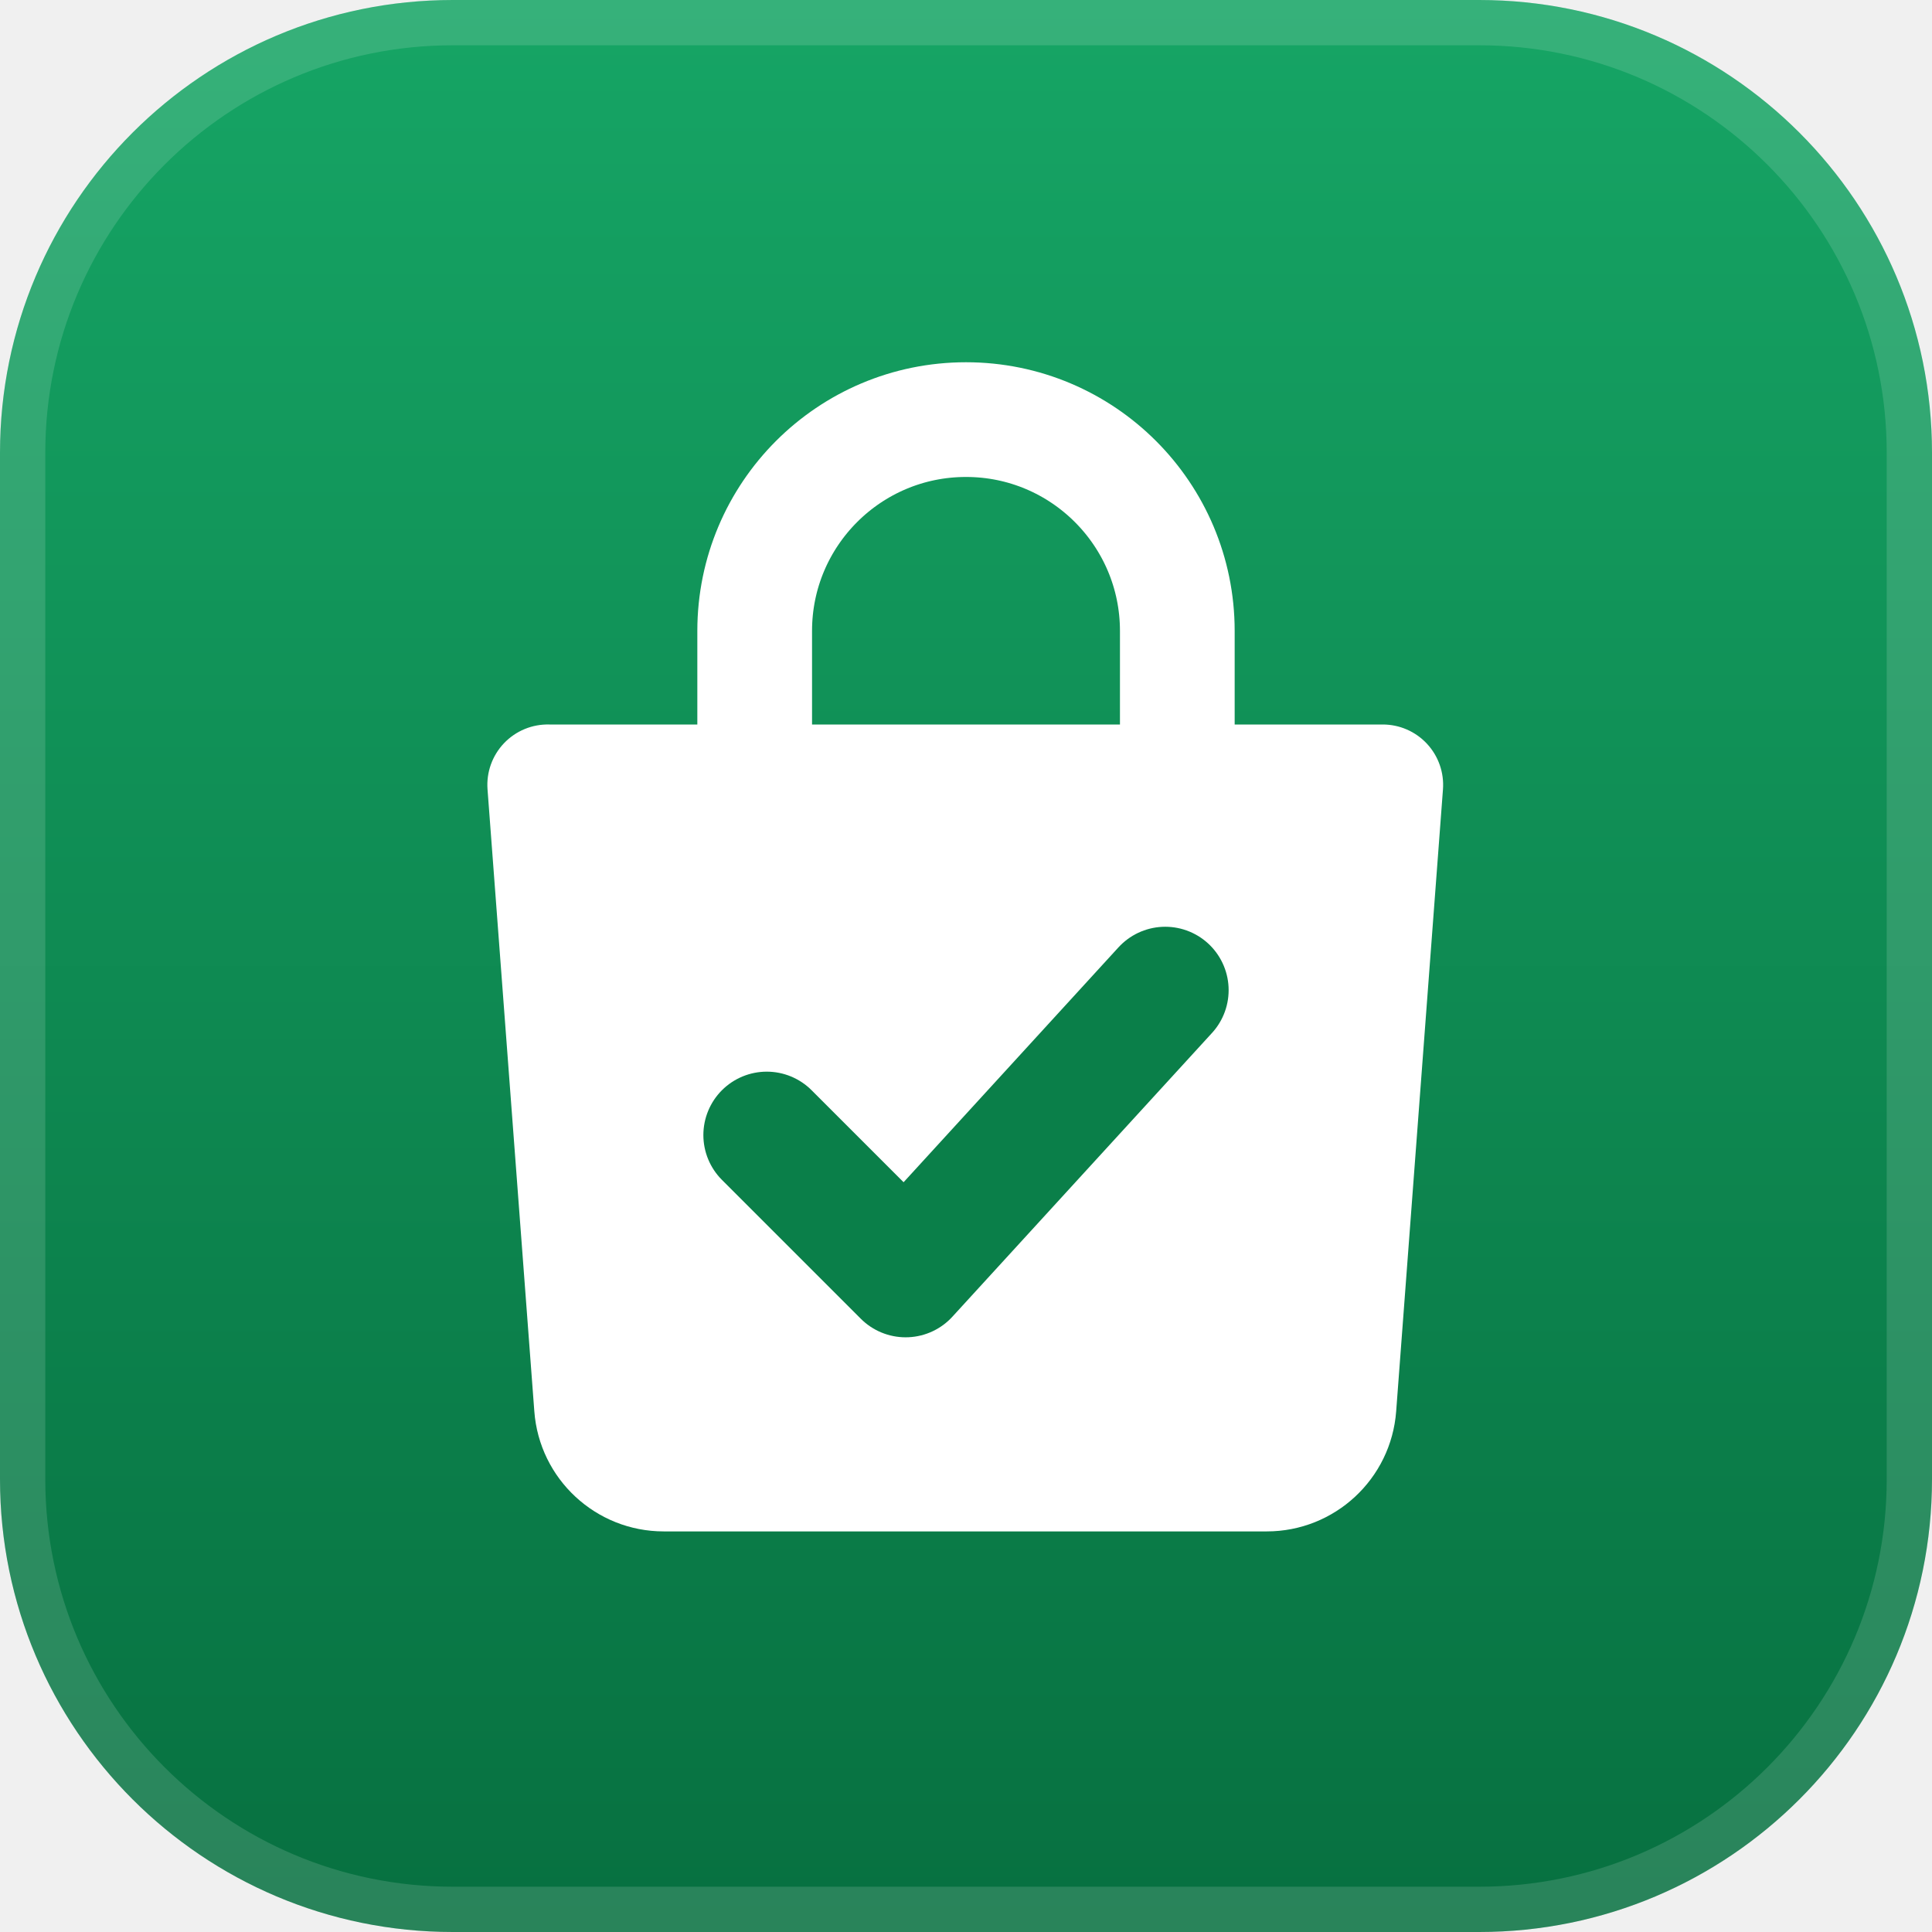
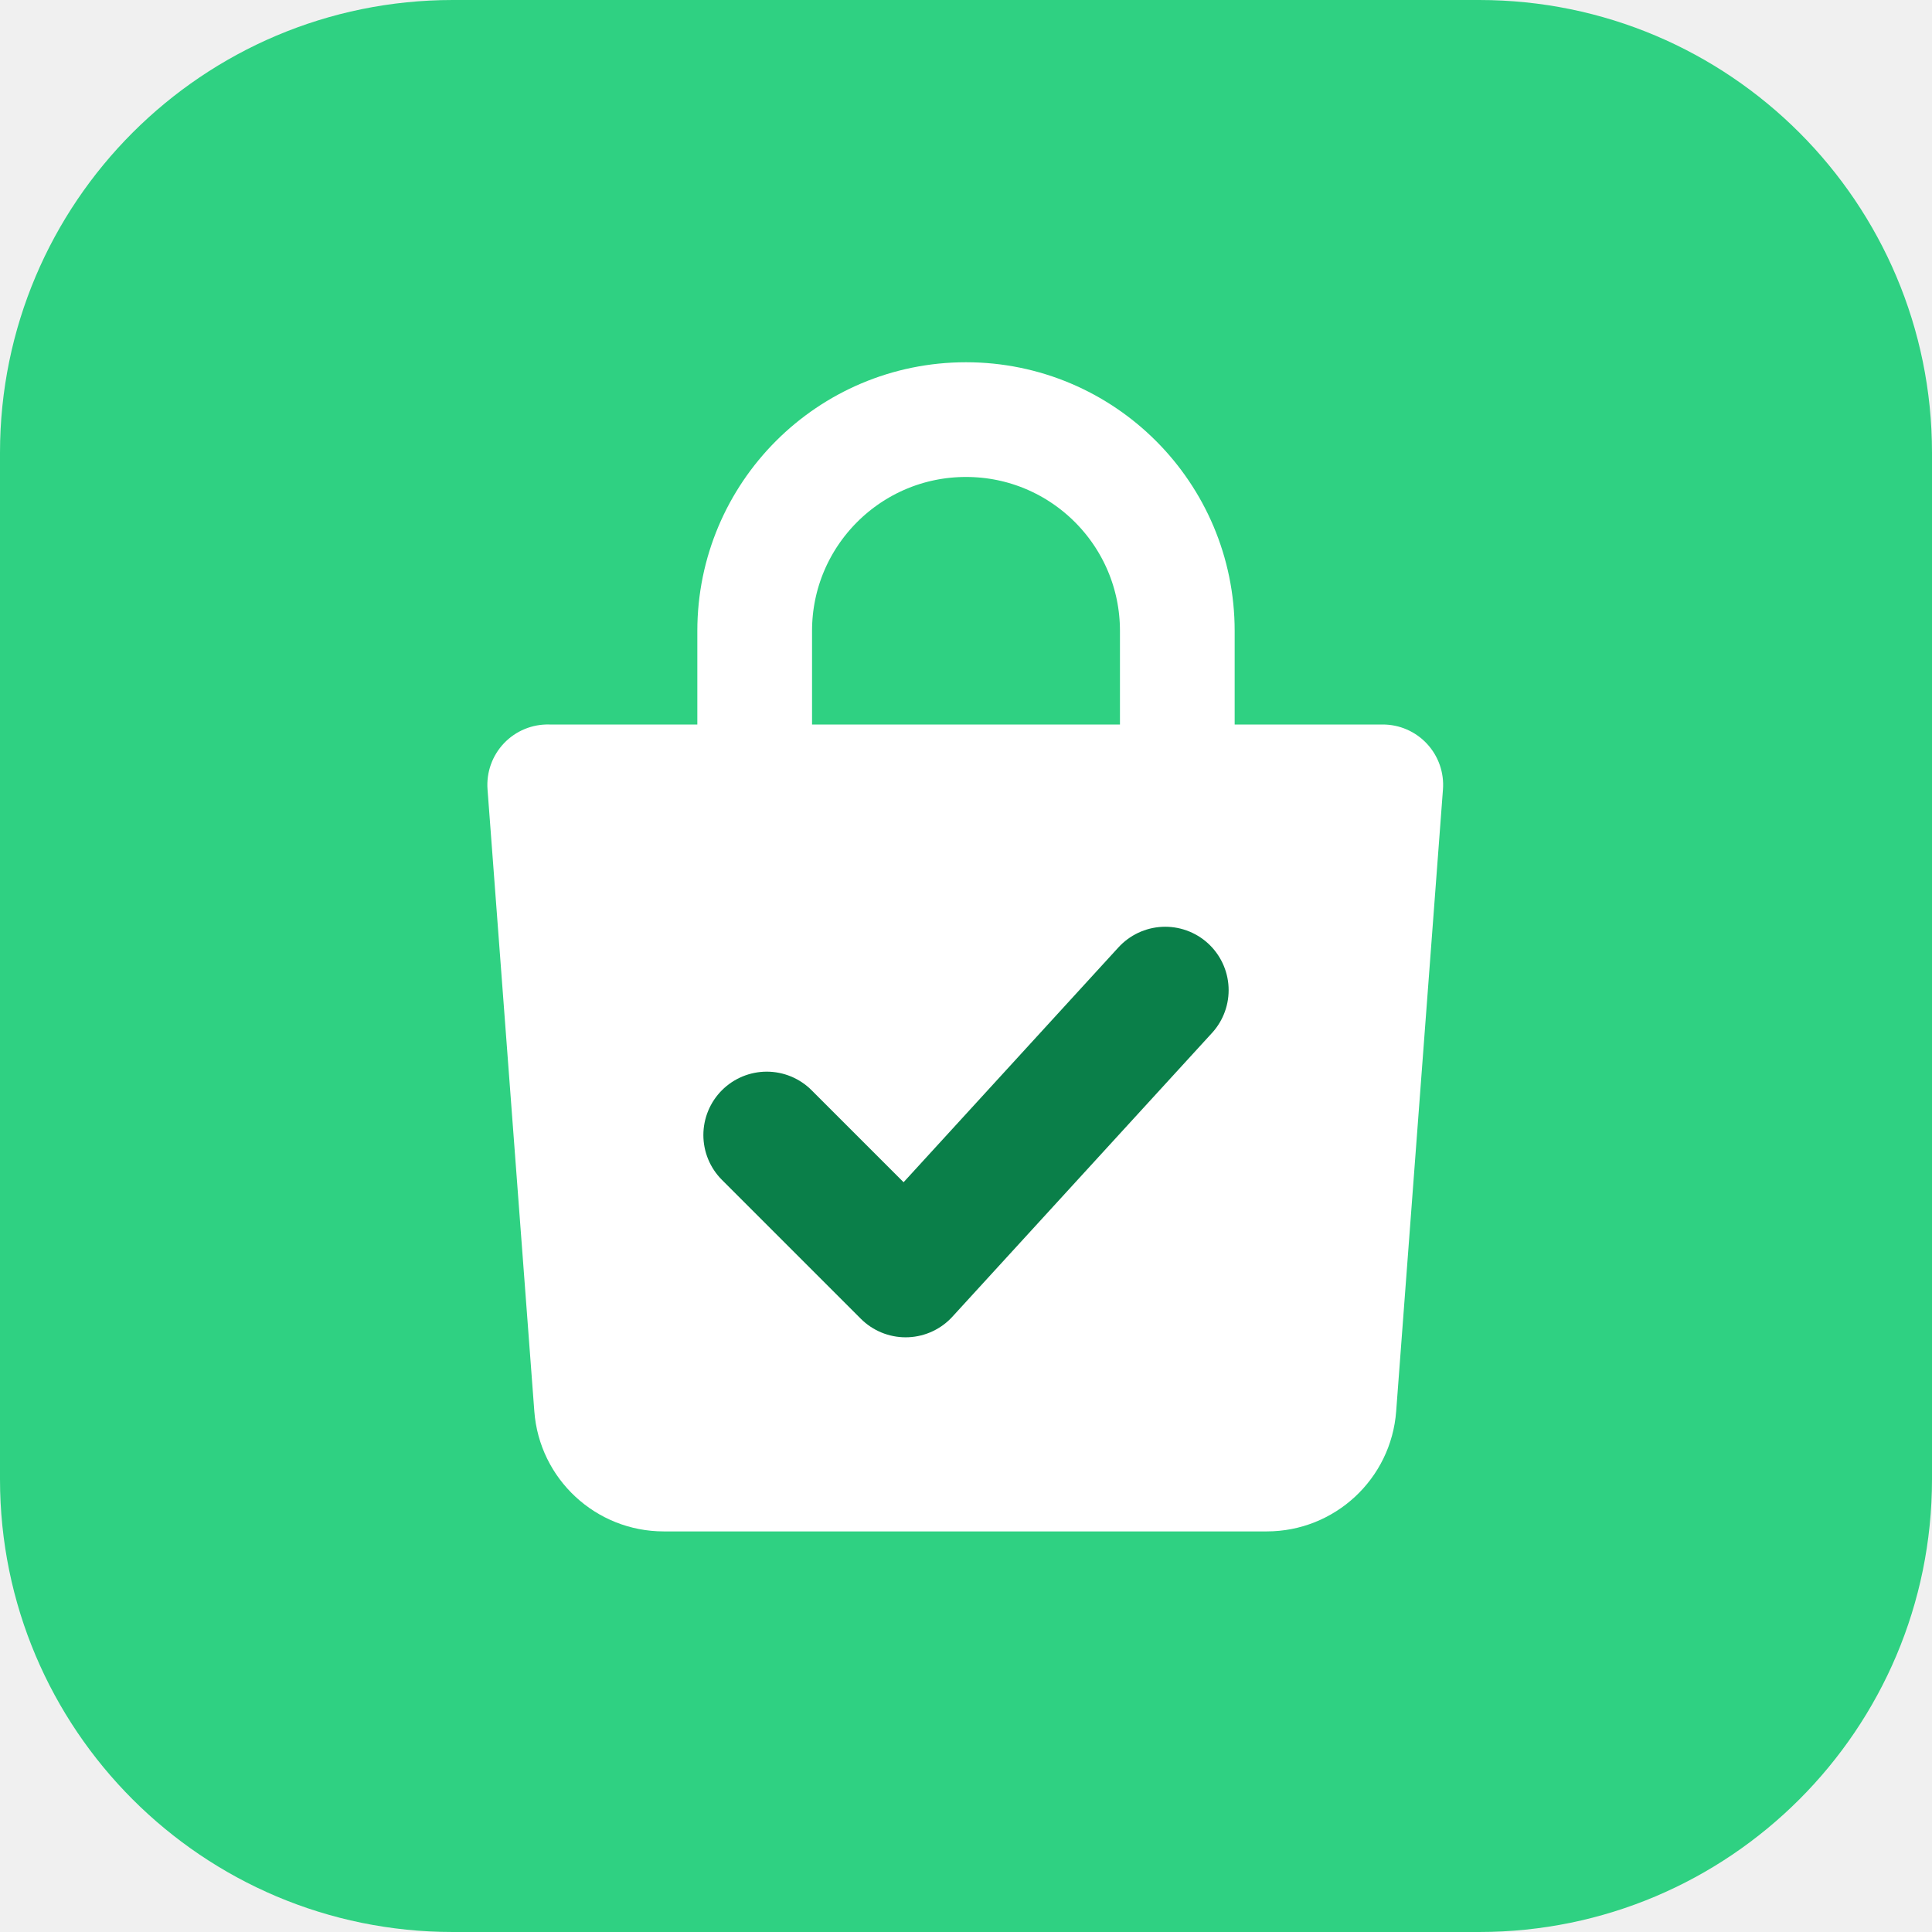
<svg xmlns="http://www.w3.org/2000/svg" width="64" height="64" viewBox="0 0 64 64" fill="none">
-   <defs>
-     <linearGradient id="pcg" x1="32" y1="0" x2="32" y2="64" gradientUnits="userSpaceOnUse">
-       <stop stop-color="#16a565" />
-       <stop offset="1" stop-color="#077040" />
-     </linearGradient>
-   </defs>
-   <rect width="64" height="64" rx="15" fill="url(#pcg)" />
-   <rect x=".75" y=".75" width="62.5" height="62.5" rx="14.25" stroke="#fff" stroke-opacity=".14" stroke-width="1.5" fill="none" />
+   <rect width="64" height="64" rx="15" fill="#2fd182" />
  <path d="M25 24.5v-3.6a7 7 0 0 1 14 0v3.6" stroke="#fff" stroke-width="3.8" stroke-linecap="round" fill="none" />
  <path d="M18.2 24h27.6a2 2 0 0 1 2 2.15l-1.55 20.6a4.3 4.3 0 0 1-4.29 3.98H21.99a4.3 4.3 0 0 1-4.29-3.98l-1.55-20.6A2 2 0 0 1 18.2 24z" fill="#fff" />
  <path d="M25.4 37.6l4.6 4.6 8.6-9.4" stroke="#0a7f49" stroke-width="4.2" stroke-linecap="round" stroke-linejoin="round" fill="none" />
</svg>
